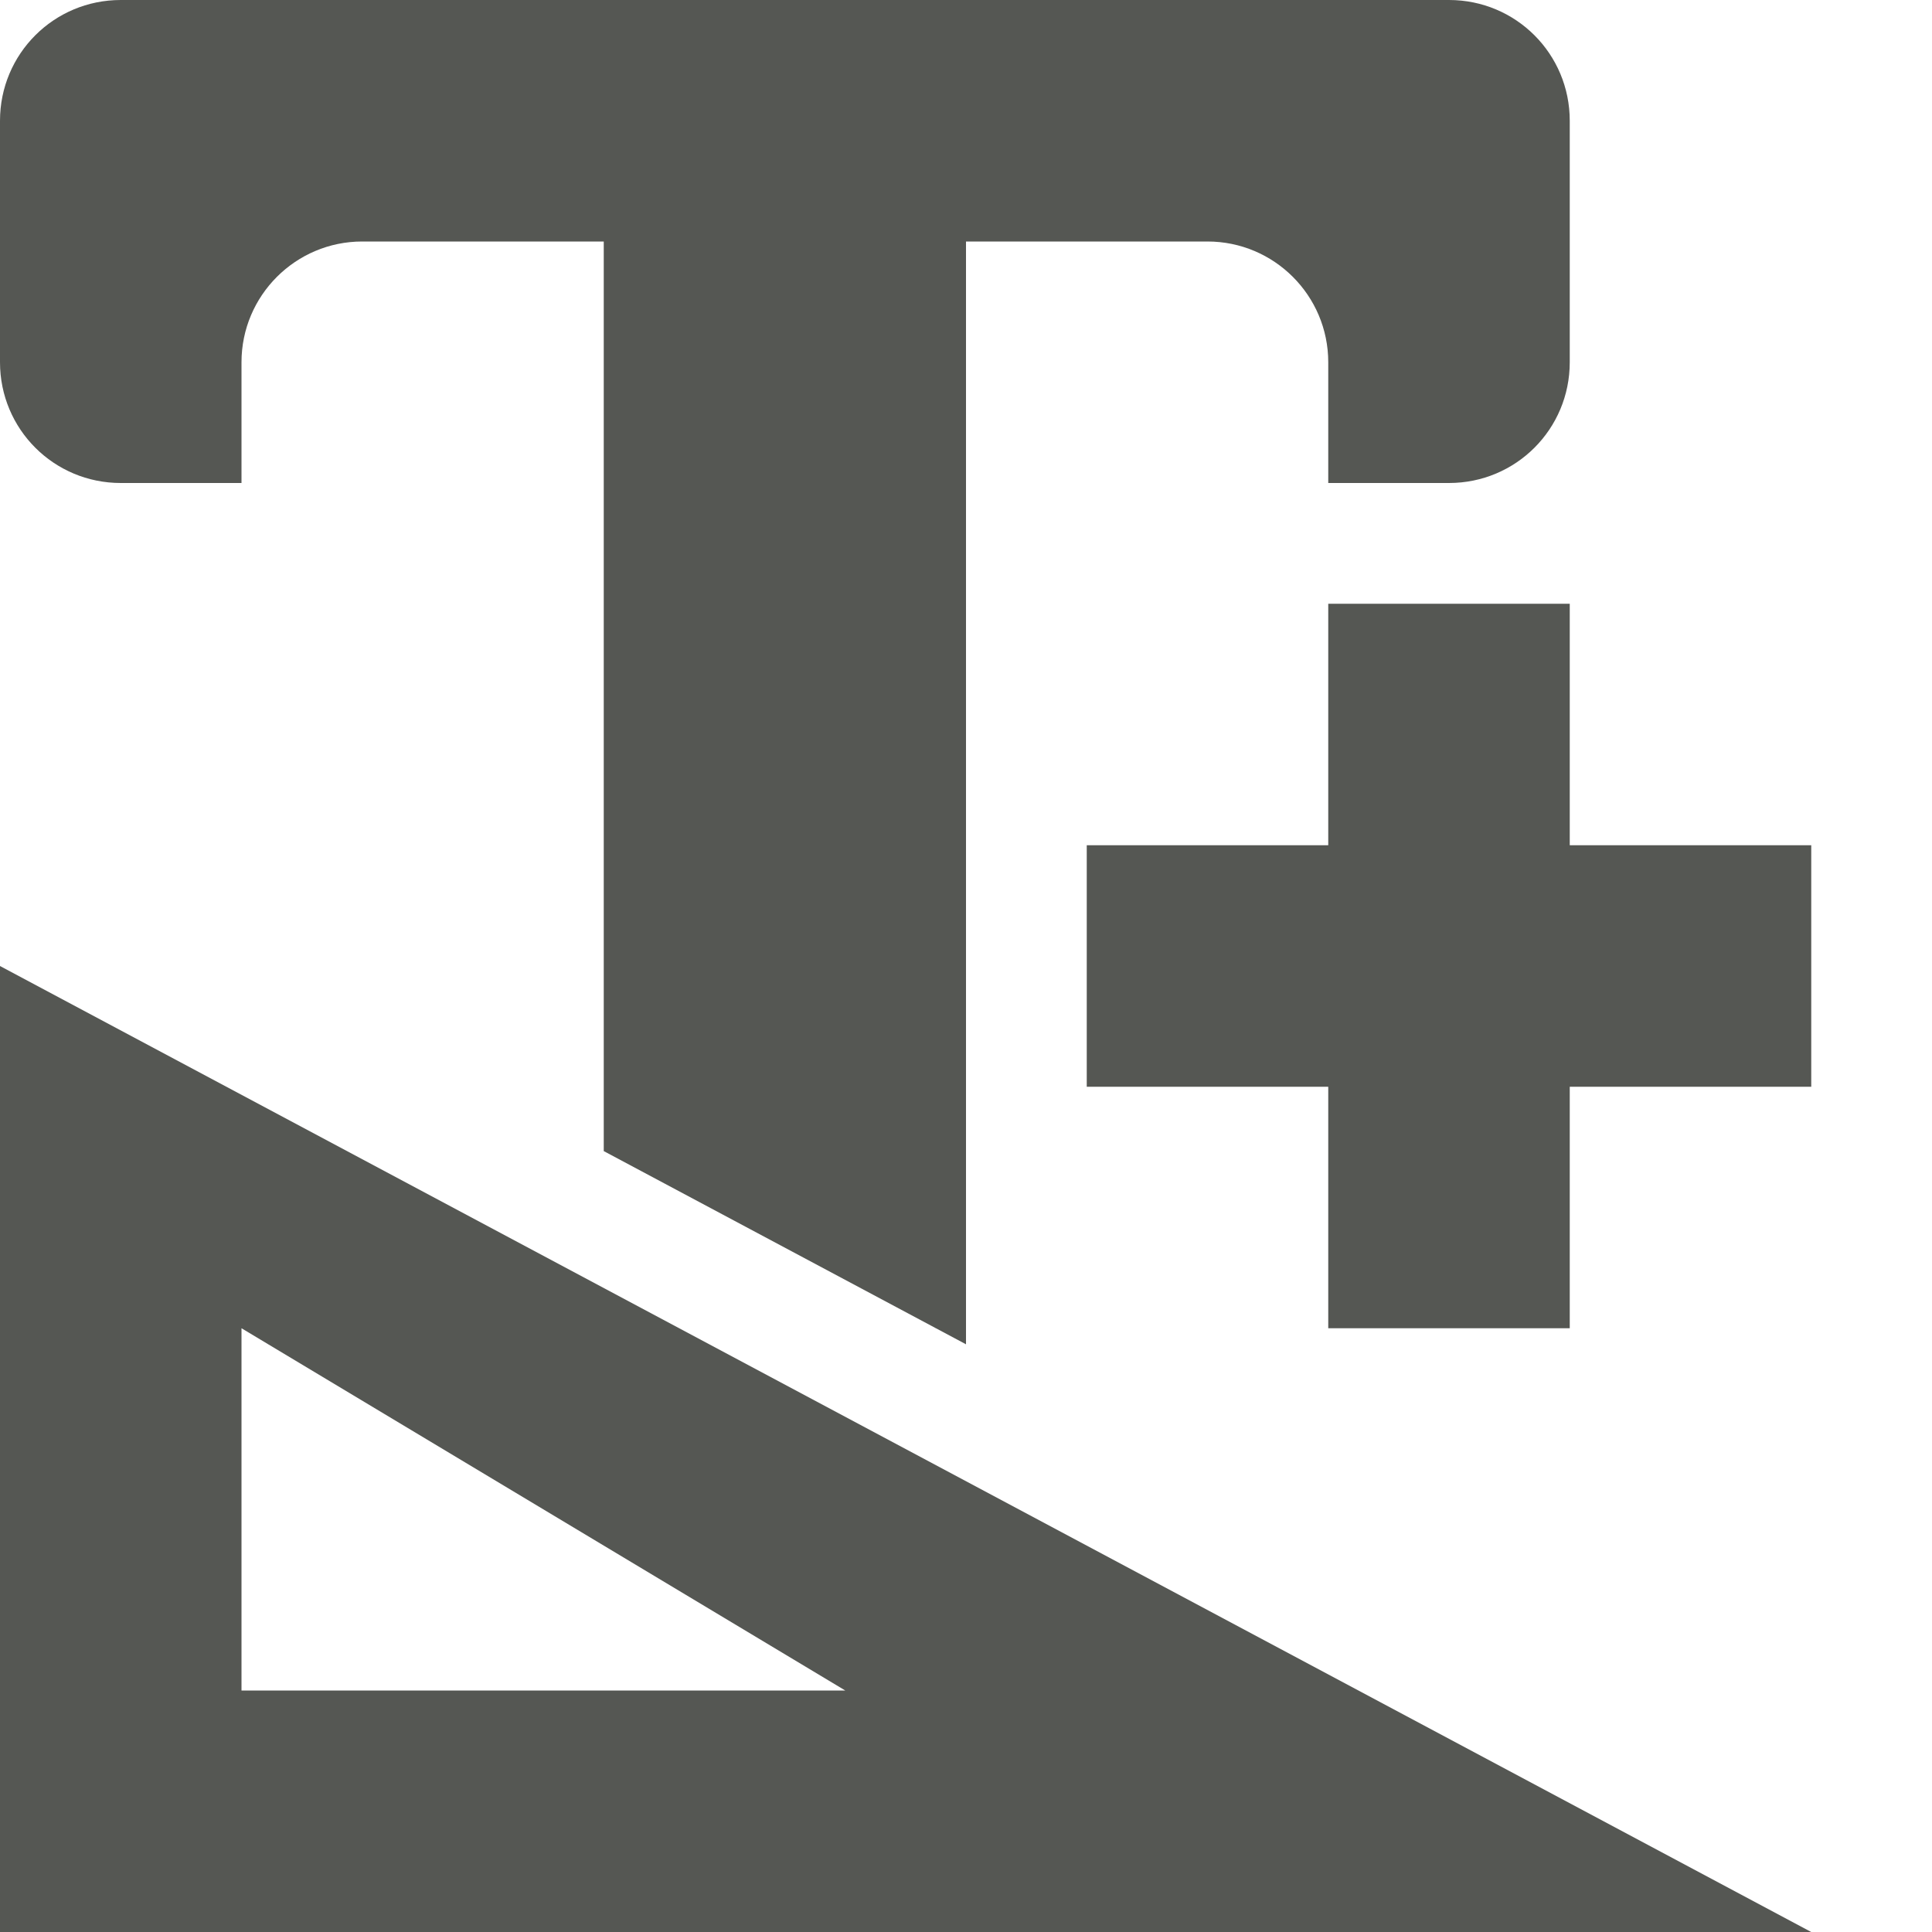
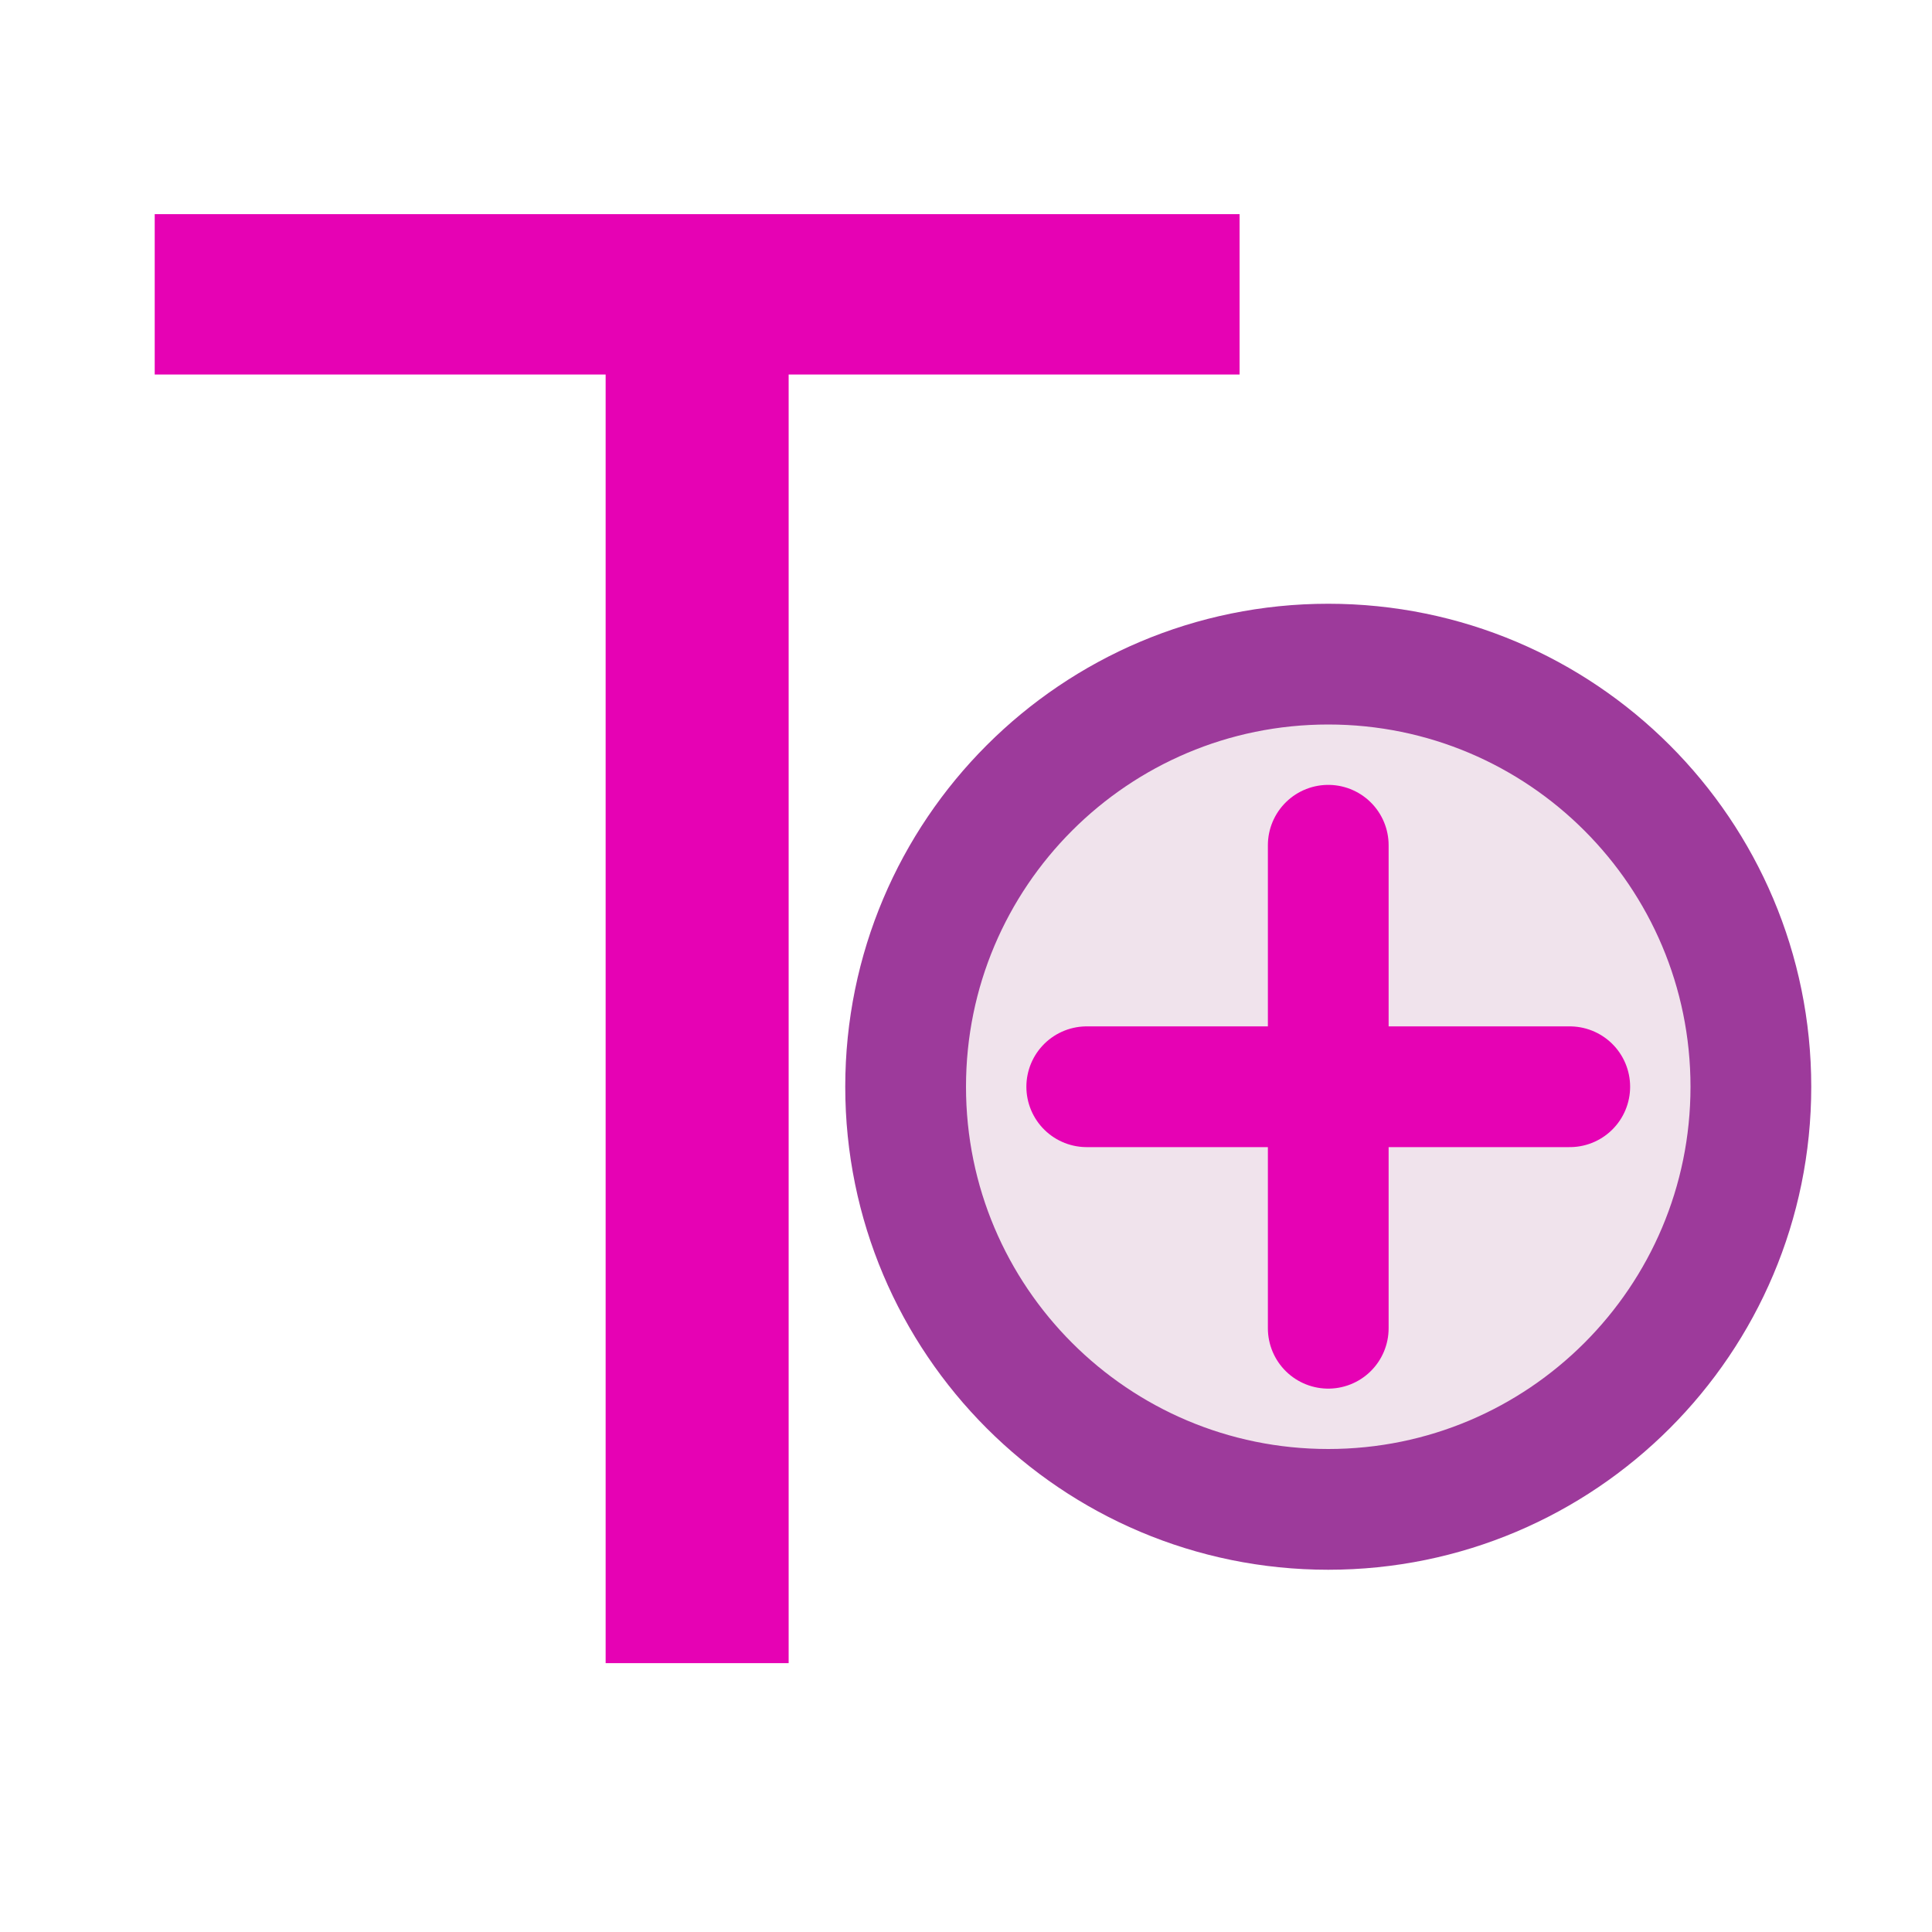
- <svg xmlns="http://www.w3.org/2000/svg" viewBox="0 0 16 16">
-   <path d="m1 0c-.554 0-1 .446-1 1v2c0 .554.446 1 1 1h1v-1c0-.552.448-1 1-1h2v7.533l3 1.6v-9.133h2c.552 0 1 .448 1 1v1h1c.554 0 1-.446 1-1v-2c0-.554-.446-1-1-1zm10 5v2h-2v2h2v2h2v-2h2v-2h-2v-2zm-11 3v8h15zm2 3 5 3h-5z" fill="#555753" />
+ <svg xmlns="http://www.w3.org/2000/svg" viewBox="0 0 16 16" version="1.1" id="svg4">
+   <defs id="defs8" />
+   <text xml:space="preserve" style="font-style:normal;font-weight:normal;font-size:16.796px;line-height:1.25;font-family:sans-serif;letter-spacing:0px;word-spacing:0px;fill:#e602b4;fill-opacity:1;stroke:none;stroke-width:1" x="1.11" y="13.777" id="text821">
+     <tspan id="tspan819" x="1.11" y="13.777" style="font-style:normal;font-variant:normal;font-weight:normal;font-stretch:normal;font-family:Nunito;-inkscape-font-specification:Nunito;fill:#e602b4;stroke-width:2.253">T</tspan>
+   </text>
+   <g id="g837" transform="translate(3,1)">
+     <circle r="3.5" cy="8" cx="8" id="path827" style="opacity:1;fill:#f0e3ec;fill-opacity:1;fill-rule:evenodd;stroke:#9d3a9b;stroke-width:1;stroke-linecap:round;stroke-linejoin:miter;stroke-miterlimit:4;stroke-dasharray:none;stroke-dashoffset:0;stroke-opacity:1;paint-order:markers fill stroke" />
+     <g transform="matrix(0.8,0,0,0.8,10,6)" style="fill:#e602b4;stroke:#e602b4;stroke-width:1.25" id="g831">
+       <path style="fill:#e602b4;stroke:#e602b4;stroke-width:1.25px;stroke-linecap:round;stroke-linejoin:miter;stroke-opacity:1" d="M -5,2.5 H 0" id="path823" />
+       <path style="fill:#e602b4;stroke:#e602b4;stroke-width:1.25px;stroke-linecap:round;stroke-linejoin:miter;stroke-opacity:1" d="M -2.5,0 V 5" id="path825" />
+     </g>
+   </g>
</svg>
